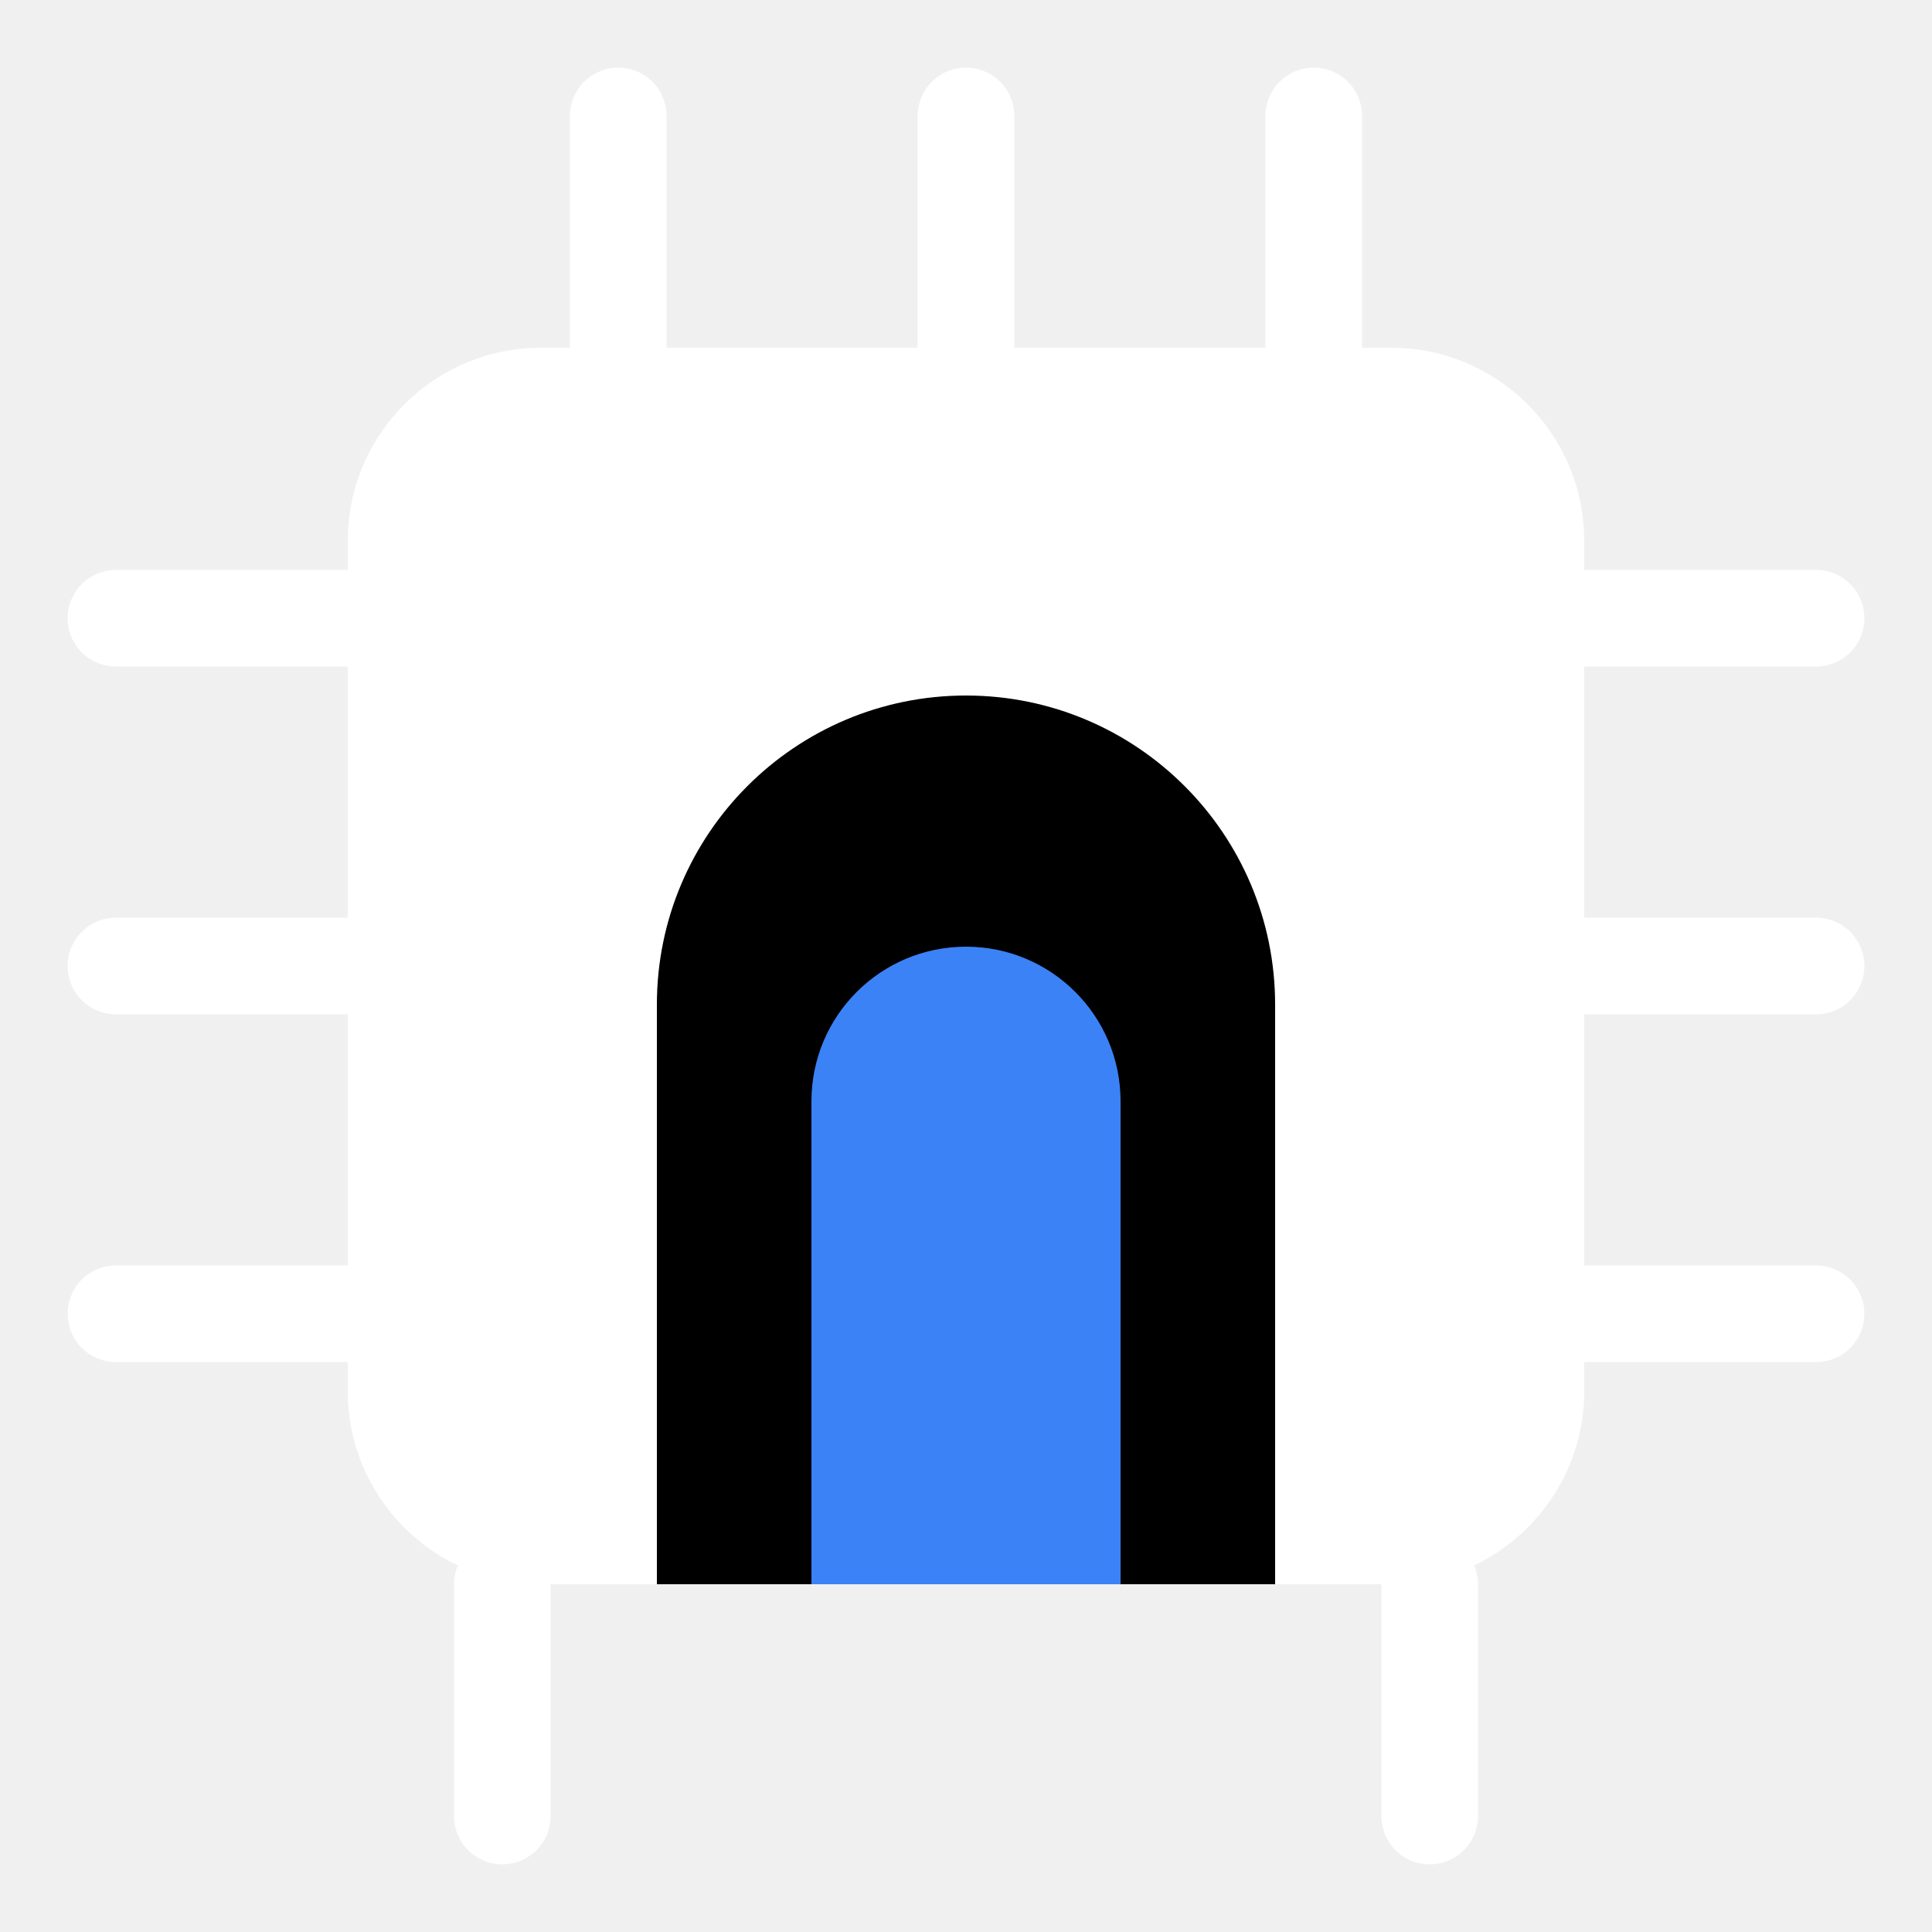
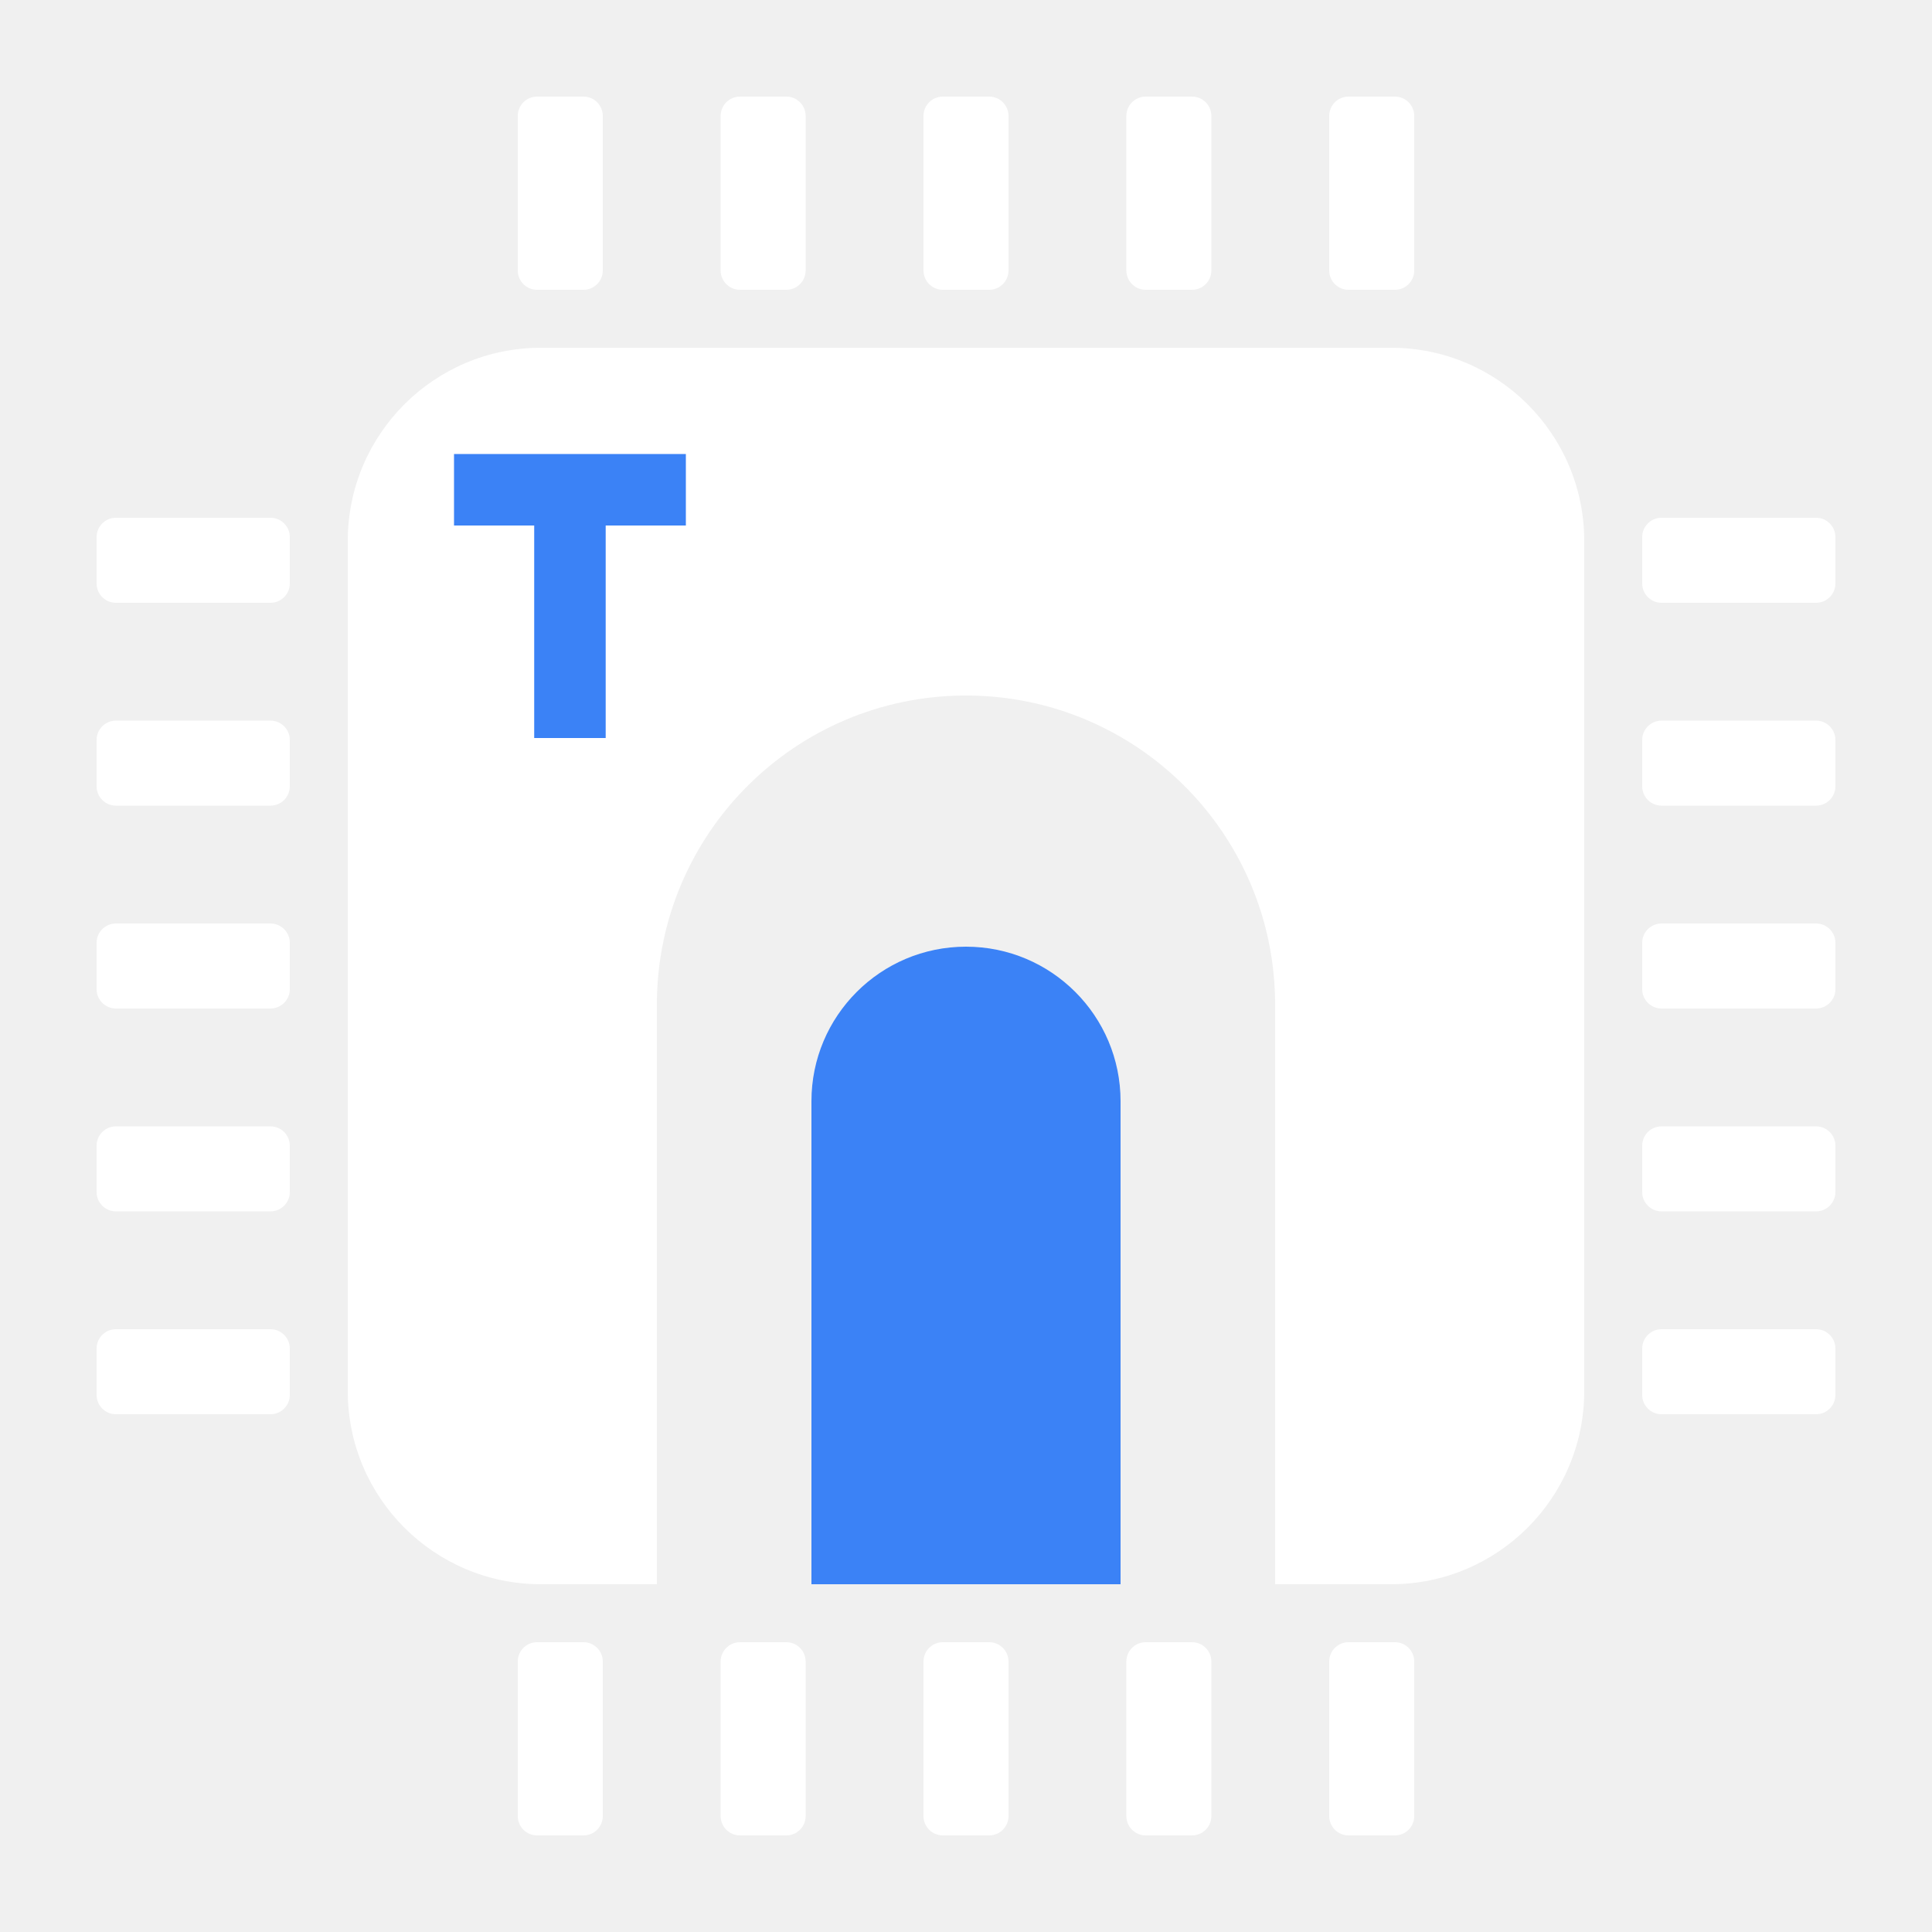
<svg xmlns="http://www.w3.org/2000/svg" viewBox="0 0 100 100">
-   <g stroke="#fff" stroke-width="5" stroke-linecap="round">
-     <path d="M32 6v12M50 6v12M68 6v12M6 32h12M6 50h12M6 68h12M82 32h12M82 50h12M82 68h12M26 82v12M74 82v12" />
+   <g fill="#fff">
+     <rect x="26.8" y="5" width="4.4" height="10" rx="1" />
+     <rect x="26.8" y="85" width="4.4" height="10" rx="1" />
+     <rect x="5" y="26.8" width="10" height="4.4" rx="1" />
+     <rect x="85" y="26.8" width="10" height="4.4" rx="1" />
+     <rect x="37.3" y="5" width="4.4" height="10" rx="1" />
+     <rect x="37.3" y="85" width="4.4" height="10" rx="1" />
+     <rect x="5" y="37.3" width="10" height="4.4" rx="1" />
+     <rect x="85" y="37.3" width="10" height="4.4" rx="1" />
+     <rect x="47.8" y="5" width="4.4" height="10" rx="1" />
+     <rect x="47.8" y="85" width="4.4" height="10" rx="1" />
+     <rect x="5" y="47.8" width="10" height="4.4" rx="1" />
+     <rect x="85" y="47.8" width="10" height="4.4" rx="1" />
+     <rect x="58.3" y="5" width="4.4" height="10" rx="1" />
+     <rect x="58.3" y="85" width="4.4" height="10" rx="1" />
+     <rect x="5" y="58.3" width="10" height="4.4" rx="1" />
+     <rect x="85" y="58.3" width="10" height="4.4" rx="1" />
+     <rect x="68.8" y="5" width="4.4" height="10" rx="1" />
+     <rect x="68.8" y="85" width="4.4" height="10" rx="1" />
+     <rect x="5" y="68.8" width="10" height="4.4" rx="1" />
+     <rect x="85" y="68.8" width="10" height="4.4" rx="1" />
+     <path fill-rule="evenodd" d="M28 18h44a10 10 0 0 1 10 10v44a10 10 0 0 1-10 10h-6V52a16 16 0 0 0-32 0v30h-6a10 10 0 0 1-10-10V28a10 10 0 0 1 10-10z" />
  </g>
-   <rect x="18" y="18" width="64" height="64" rx="10" fill="#fff" />
-   <path d="M34 82V52a16 16 0 0 1 32 0v30z" fill="#000" />
-   <path d="M42 82V57a8 8 0 0 1 16 0v25z" fill="#3b82f6" />
+   <path fill="#3b82f6" d="M42 82V57a8 8 0 0 1 16 0v25z" />
+   <path fill="#3b82f6" d="M23.5 23.5h12v3.7h-4.15v11h-3.7v-11h-4.15z" />
</svg>
